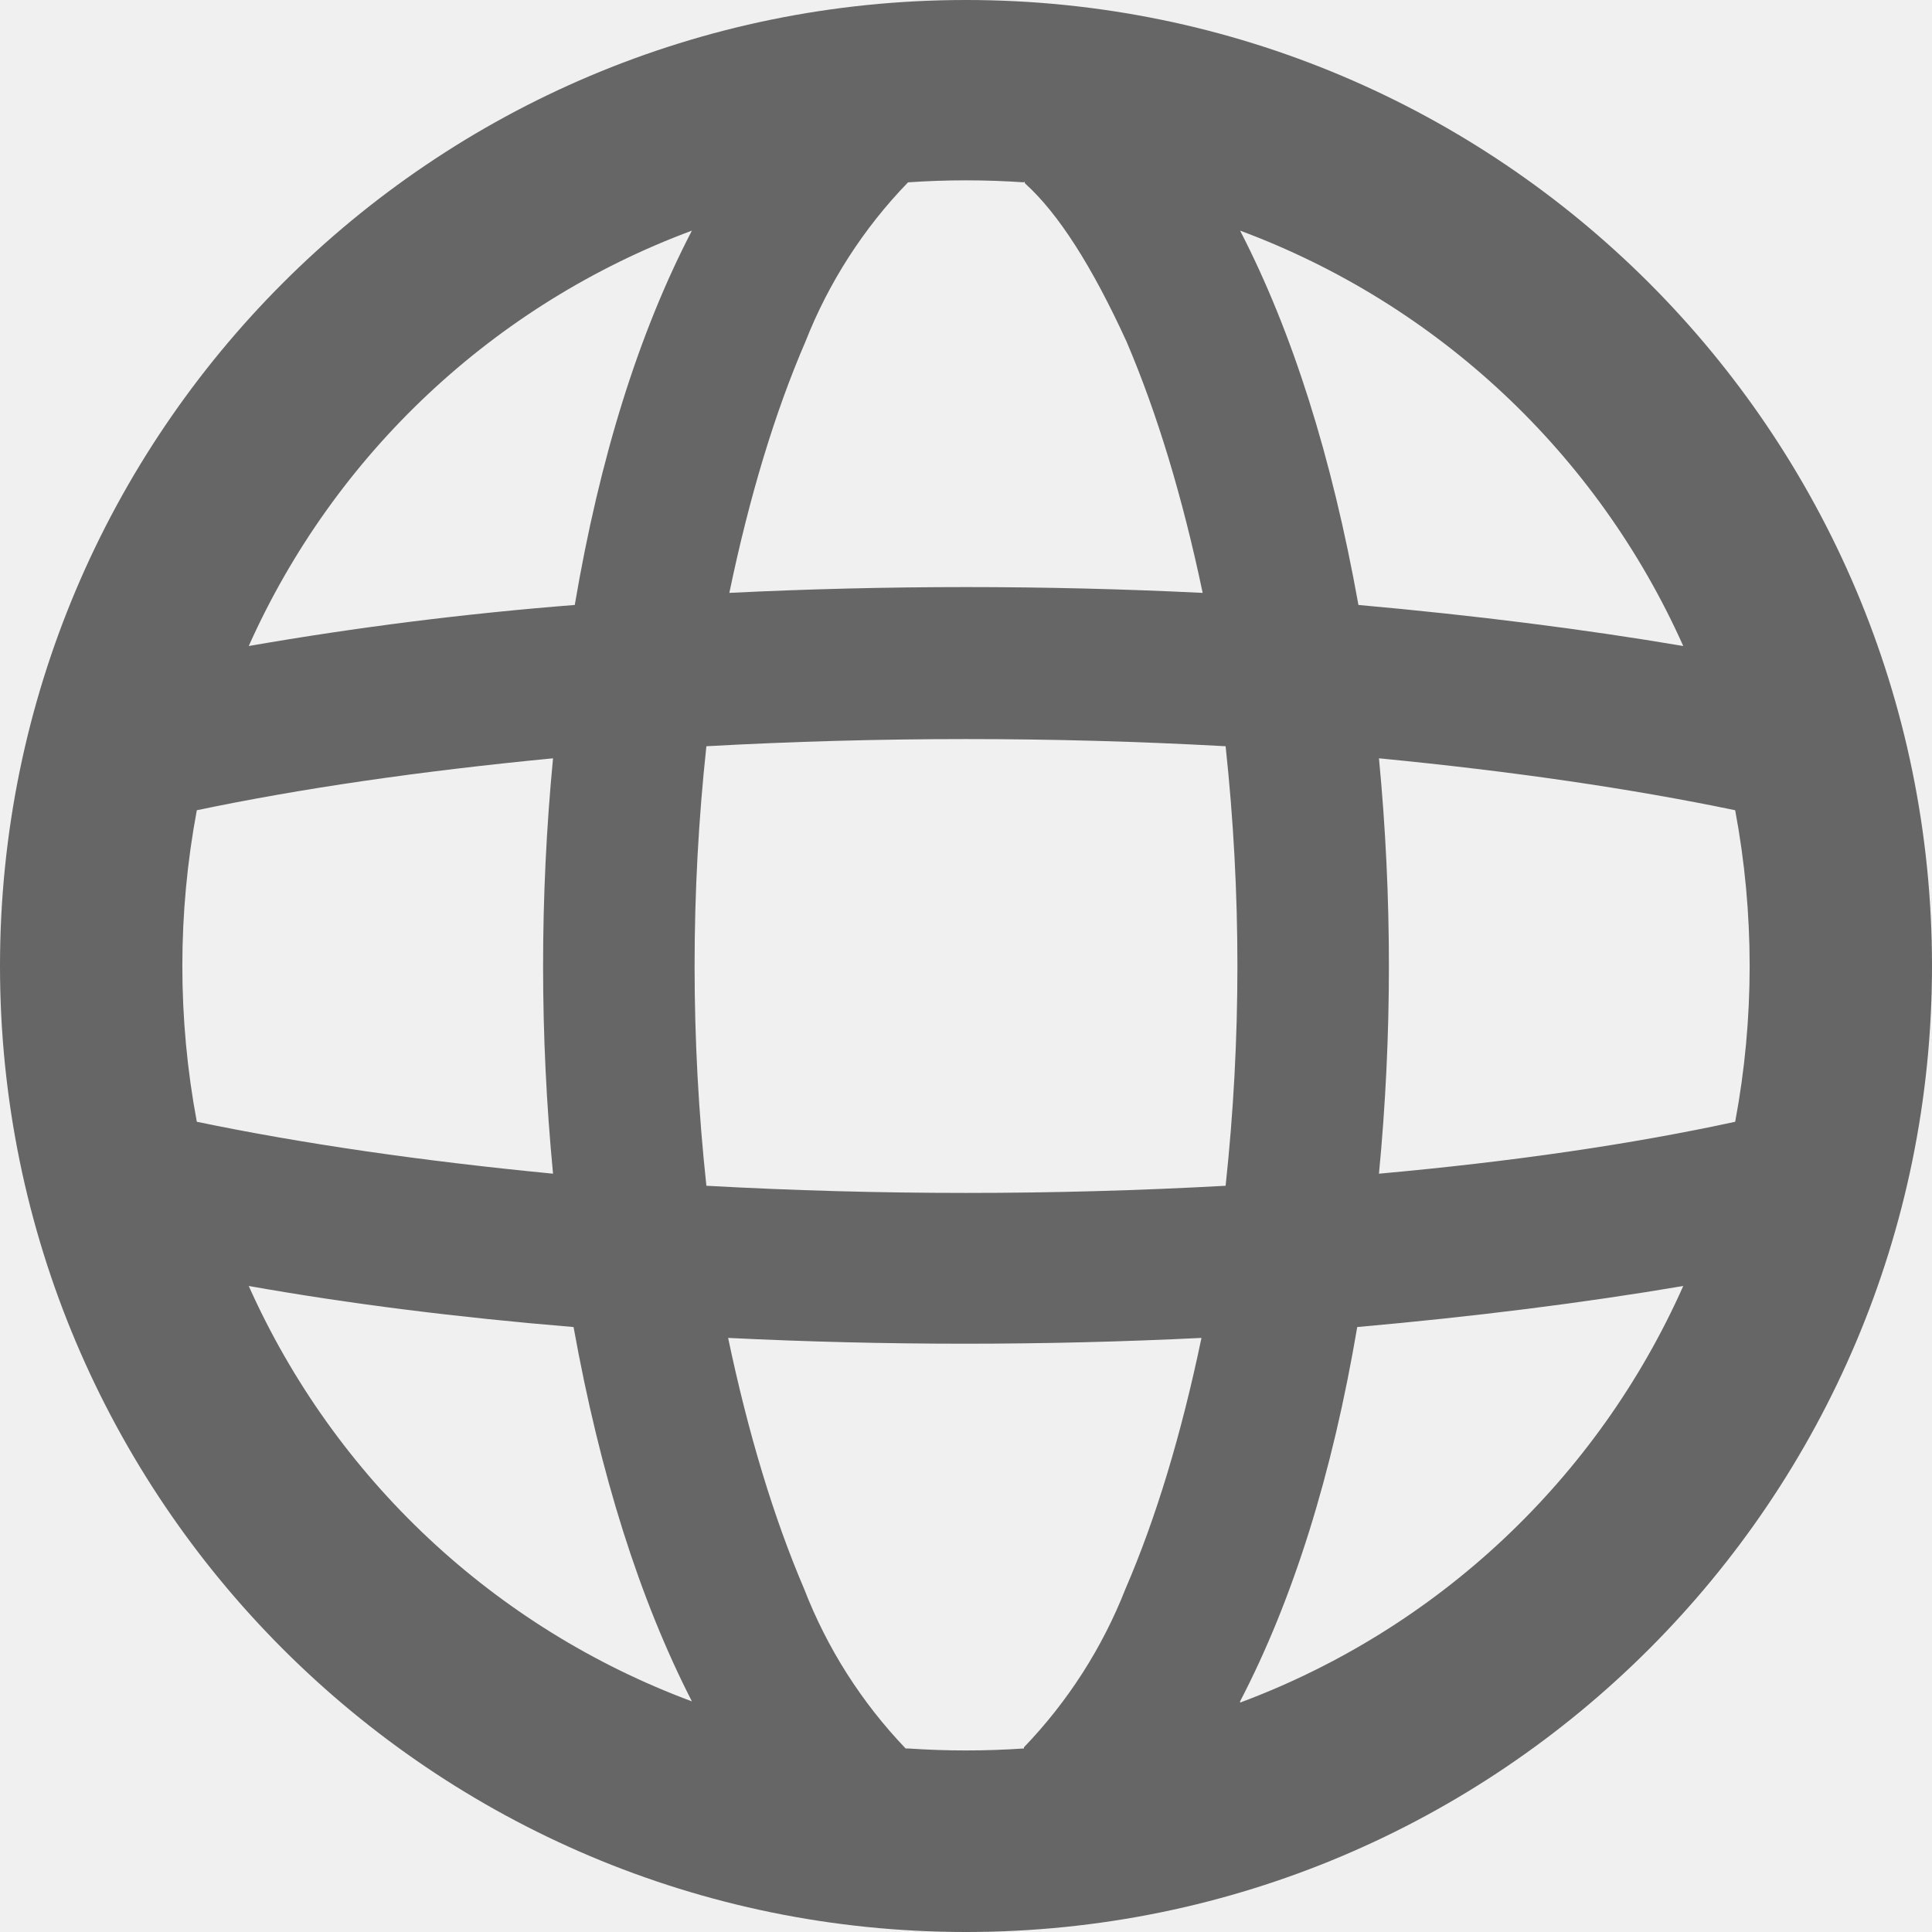
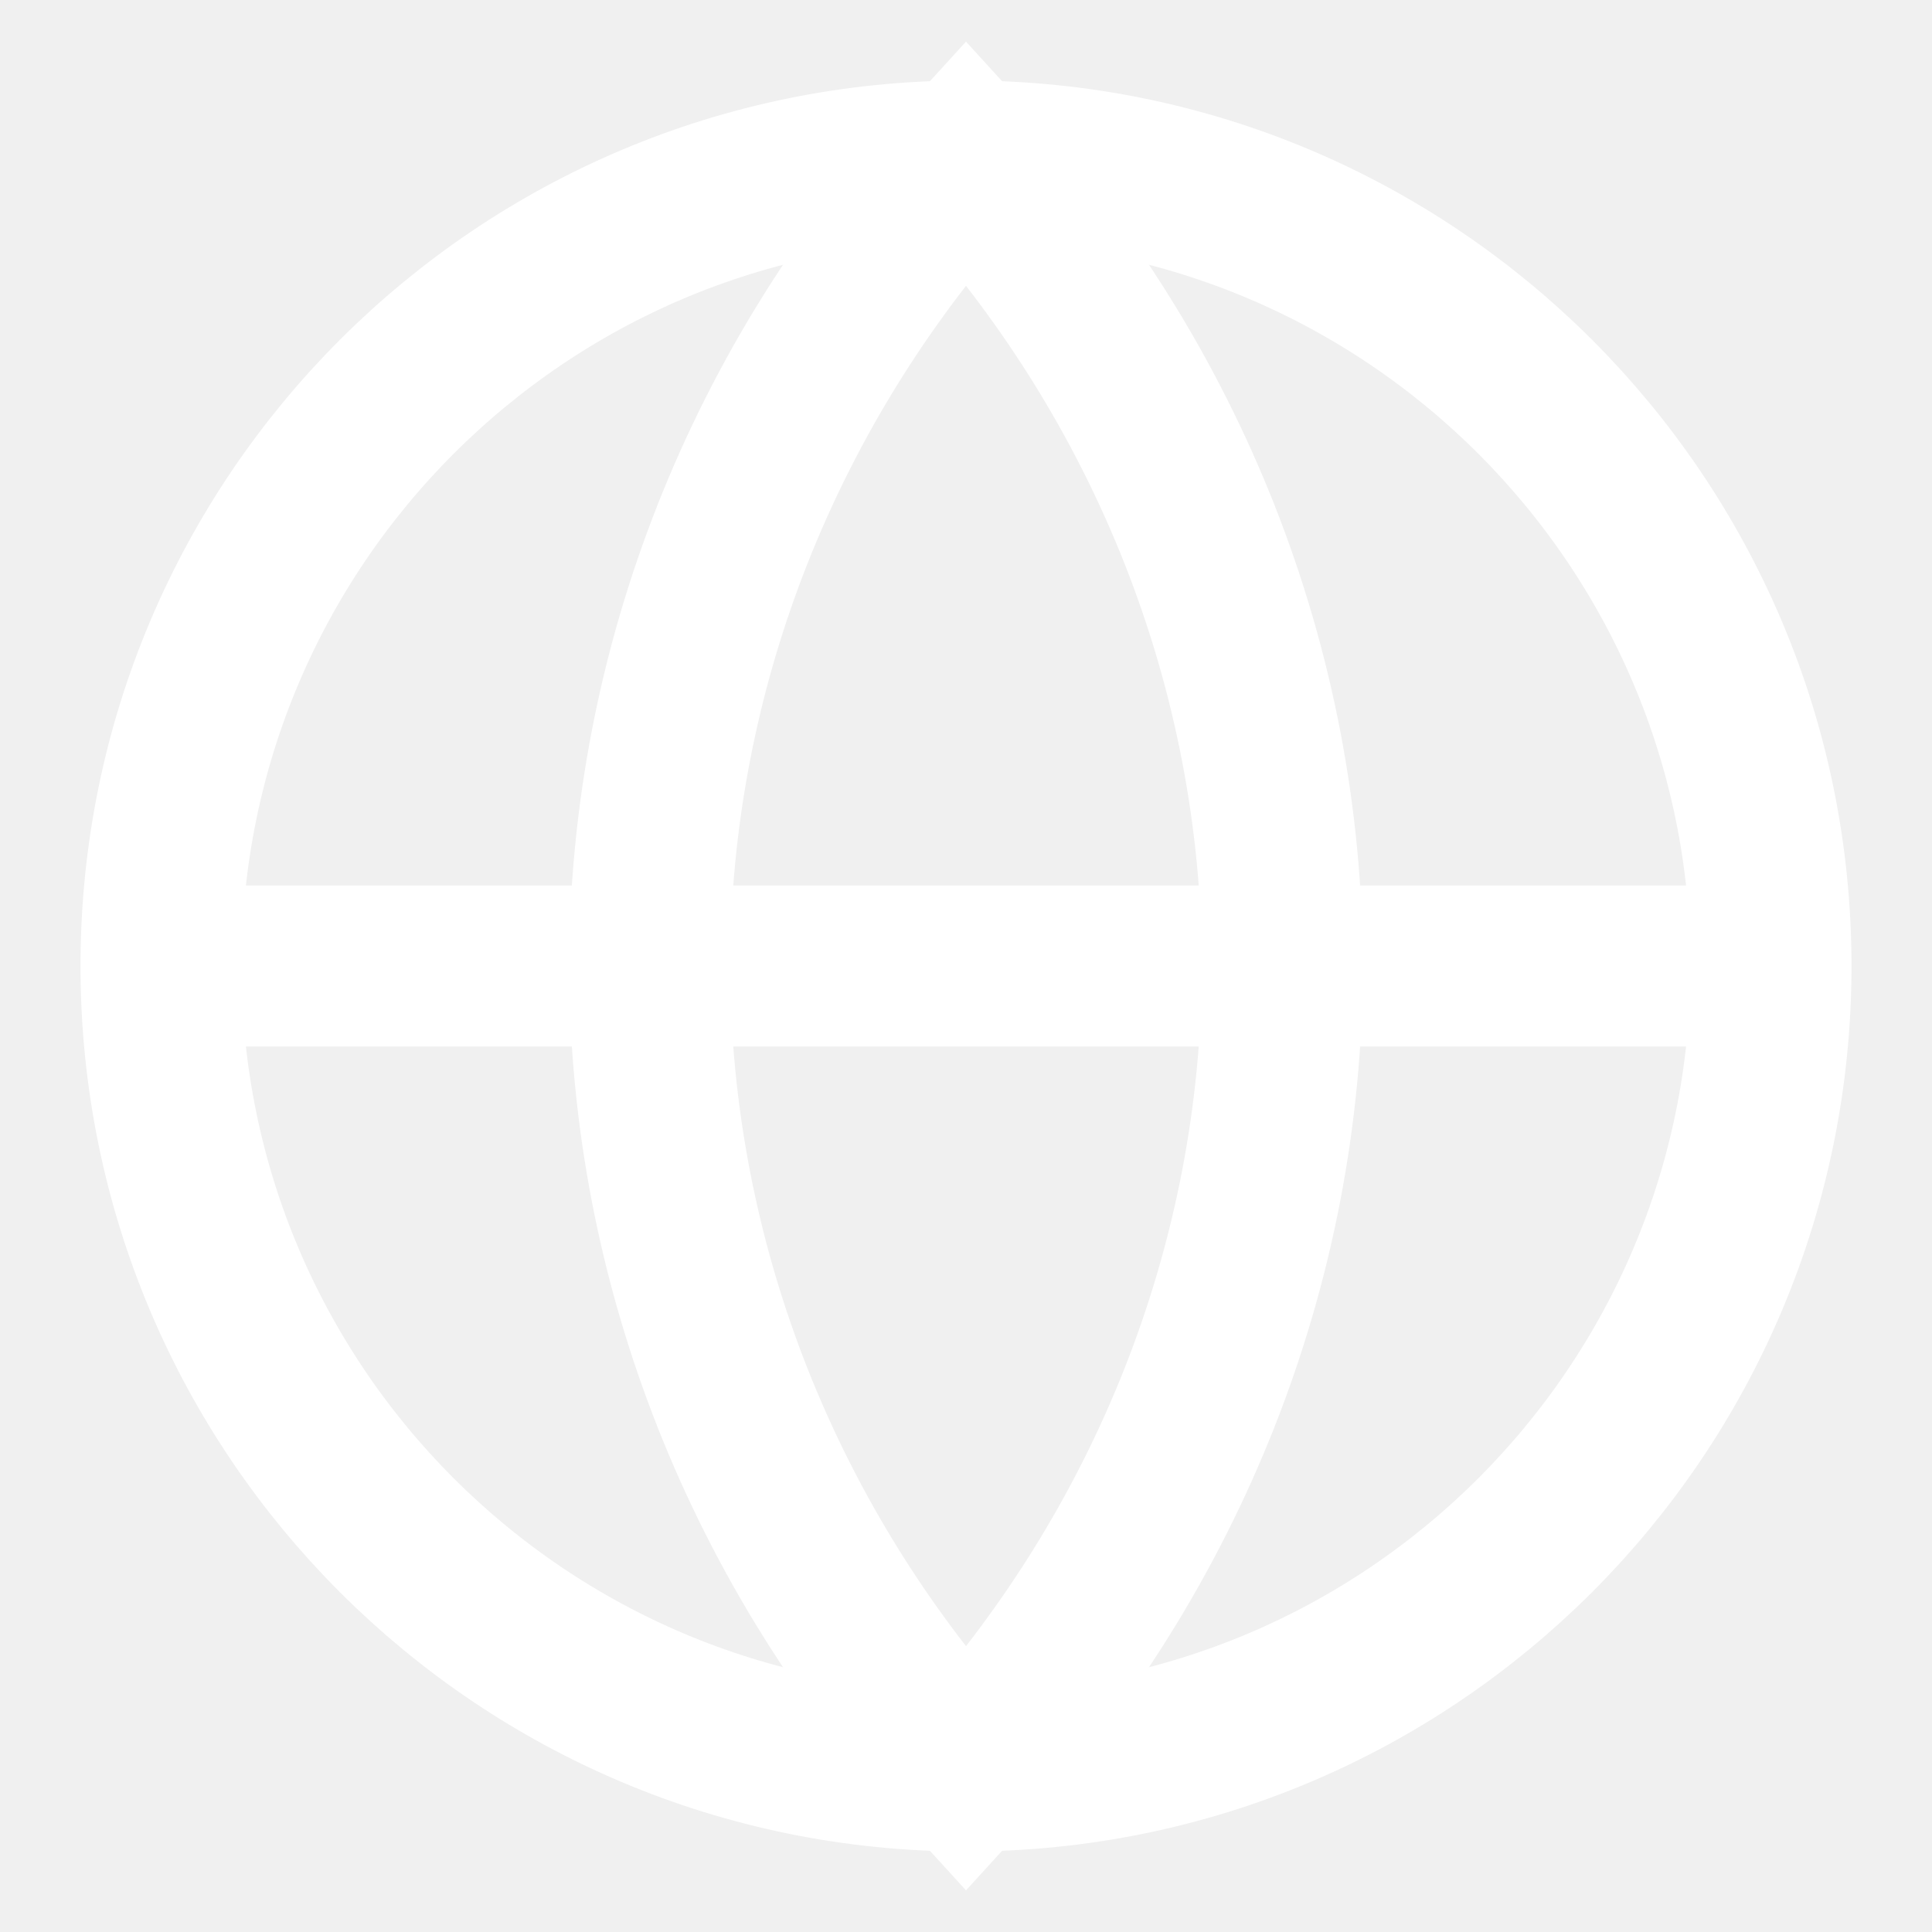
- <svg xmlns="http://www.w3.org/2000/svg" fill="none" viewBox="0 0 16 16">
-   <g clip-path="url(#a)">
-     <path fill-rule="evenodd" clip-rule="evenodd" d="M10.27 14.1a6.5 6.5 0 0 0 3.67-3.45q-1.24.21-2.7.34-.31 1.83-.97 3.1M8 16A8 8 0 1 0 8 0a8 8 0 0 0 0 16m.48-1.52a7 7 0 0 1-.96 0H7.5a4 4 0 0 1-.84-1.32q-.38-.89-.63-2.08a40 40 0 0 0 3.92 0q-.25 1.2-.63 2.08a4 4 0 0 1-.84 1.31zm2.94-4.76q1.66-.15 2.95-.43a7 7 0 0 0 0-2.58q-1.3-.27-2.95-.43a18 18 0 0 1 0 3.44m-1.27-3.54a17 17 0 0 1 0 3.64 39 39 0 0 1-4.3 0 17 17 0 0 1 0-3.64 39 39 0 0 1 4.3 0m1.1-1.17q1.45.13 2.69.34a6.5 6.5 0 0 0-3.67-3.44q.65 1.26.98 3.1M8.48 1.5l.01.02q.41.37.84 1.31.38.89.63 2.08a40 40 0 0 0-3.92 0q.25-1.2.63-2.08a4 4 0 0 1 .85-1.32 7 7 0 0 1 .96 0m-2.75.4a6.5 6.5 0 0 0-3.67 3.44 29 29 0 0 1 2.7-.34q.31-1.83.97-3.1M4.58 6.28q-1.66.16-2.95.43a7 7 0 0 0 0 2.58q1.3.27 2.95.43a18 18 0 0 1 0-3.44m.17 4.71q-1.45-.12-2.69-.34a6.5 6.5 0 0 0 3.67 3.44q-.65-1.27-.98-3.1" fill="#666" />
-   </g>
-   <defs>
-     <clipPath id="a">
-       <path fill="#fff" d="M0 0h16v16H0z" />
-     </clipPath>
-   </defs>
+ <svg xmlns="http://www.w3.org/2000/svg" width="24" height="24" viewBox="0 0 24 24" fill="none">
+   <circle cx="12" cy="12" r="10" stroke="white" stroke-width="2" fill="none" />
+   <path d="M2 12H22" stroke="white" stroke-width="2" fill="none" />
+   <path d="M12 2C14.501 4.738 15.923 8.292 15.93 12C15.923 15.708 14.501 19.262 12 22C9.499 19.262 8.077 15.708 8.07 12C8.077 8.292 9.499 4.738 12 2Z" stroke="white" stroke-width="2" fill="none" />
</svg>
